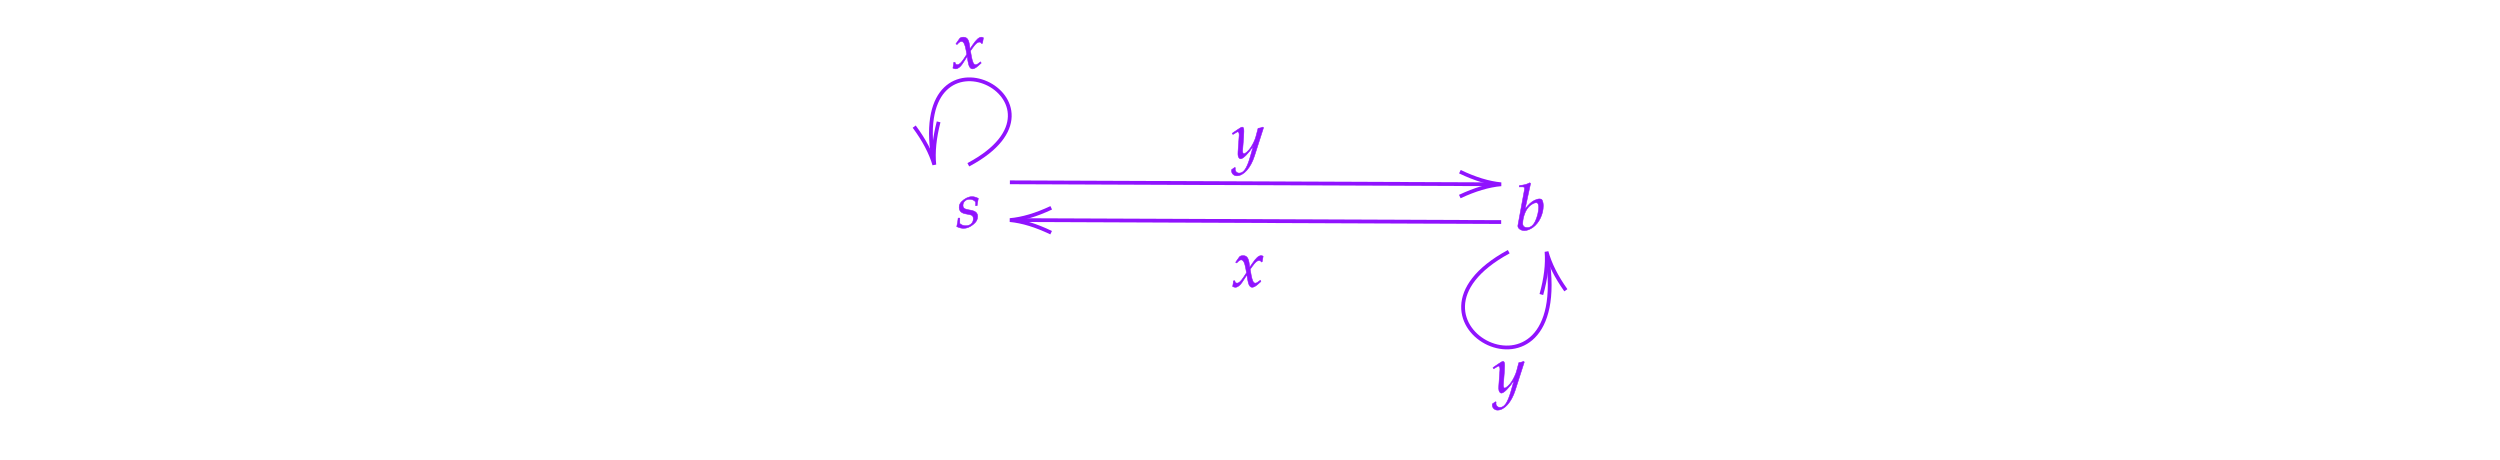
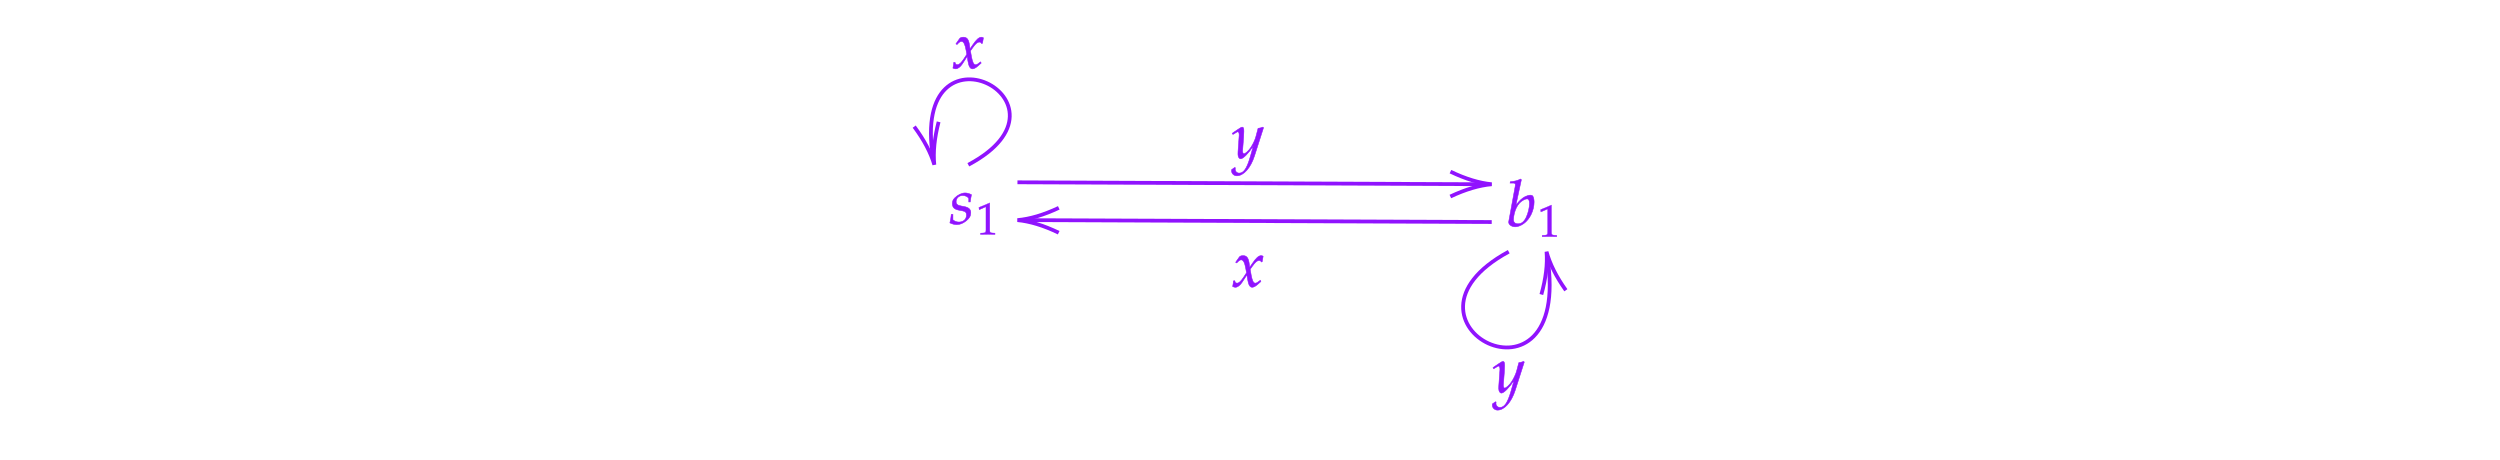
<svg xmlns="http://www.w3.org/2000/svg" x="0" y="0" width="661.533" height="121.533" style="         width:661.533px;         height:121.533px;         background: transparent;         fill: none; ">
  <svg class="role-diagram-draw-area">
    <g class="shapes-region" style="stroke: black; fill: none;">
      <g class="arrow-line">
        <path class="connection real" stroke-dasharray="" d="  M256.23,43.6 C287.75,26.86 240.69,3.32 246.91,41.8" style="stroke: rgb(144, 19, 254); stroke-opacity: 1; stroke-width: 1px; fill: none; fill-opacity: 1;" />
        <g stroke="rgb(144,19,254)" stroke-opacity="1" transform="matrix(-0.1914943,-0.9814937,0.9814937,-0.1914943,247.2333,43.60001)" style="stroke: rgb(144, 19, 254); stroke-width: 1px;">
          <path d=" M10.93,-3.29 Q4.96,-0.45 0,0 Q4.96,0.45 10.93,3.29" />
        </g>
      </g>
      <g class="arrow-line">
        <path class="connection real" stroke-dasharray="" d="  M399.23,66.6 C364.58,85.41 416.18,112.06 409.46,67.96" style="stroke: rgb(144, 19, 254); stroke-opacity: 1; stroke-width: 1px; fill: none; fill-opacity: 1;" />
        <g stroke="rgb(144,19,254)" stroke-opacity="1" transform="matrix(0.1714133,0.9851992,-0.9851992,0.1714133,409.2333,66.60001)" style="stroke: rgb(144, 19, 254); stroke-width: 1px;">
          <path d=" M10.93,-3.29 Q4.96,-0.45 0,0 Q4.96,0.45 10.93,3.29" />
        </g>
      </g>
      <g />
    </g>
    <g>
      <g class="connection-group">
        <g class="arrow-line">
-           <path class="connection real" stroke-dasharray="" d="  M397.23,58.76 L269.22,58.24" style="stroke: rgb(144, 19, 254); stroke-opacity: 1; stroke-width: 1px; fill: none; fill-opacity: 1;" />
-           <g stroke="rgb(144,19,254)" stroke-opacity="1" transform="matrix(0.9999919,0.004014246,-0.004014246,0.9999919,267.225,58.23653)" style="stroke: rgb(144, 19, 254); stroke-width: 1px;">
+           <path class="connection real" stroke-dasharray="" d="  M394.73,58.75 L271.22,58.25" style="stroke: rgb(144, 19, 254); stroke-opacity: 1; stroke-width: 1px; fill: none; fill-opacity: 1;" />
+           <g stroke="rgb(144,19,254)" stroke-opacity="1" transform="matrix(0.9999919,0.004014246,-0.004014246,0.9999919,269.225,58.24464)" style="stroke: rgb(144, 19, 254); stroke-width: 1px;">
            <path d=" M10.93,-3.29 Q4.96,-0.45 0,0 Q4.96,0.45 10.93,3.29" />
          </g>
        </g>
      </g>
      <g class="connection-group">
        <g class="arrow-line">
-           <path class="connection real" stroke-dasharray="" d="  M267.23,48.24 L395.23,48.76" style="stroke: rgb(144, 19, 254); stroke-opacity: 1; stroke-width: 1px; fill: none; fill-opacity: 1;" />
-           <g stroke="rgb(144,19,254)" stroke-opacity="1" transform="matrix(-0.9999919,-0.004014246,0.004014246,-0.9999919,397.225,48.76348)" style="stroke: rgb(144, 19, 254); stroke-width: 1px;">
+           <path class="connection real" stroke-dasharray="" d="  M269.23,48.24 L392.73,48.75" style="stroke: rgb(144, 19, 254); stroke-opacity: 1; stroke-width: 1px; fill: none; fill-opacity: 1;" />
+           <g stroke="rgb(144,19,254)" stroke-opacity="1" transform="matrix(-0.9999919,-0.004014246,0.004014246,-0.9999919,394.725,48.75334)" style="stroke: rgb(144, 19, 254); stroke-width: 1px;">
            <path d=" M10.93,-3.29 Q4.96,-0.45 0,0 Q4.96,0.45 10.93,3.29" />
          </g>
        </g>
      </g>
    </g>
    <g />
    <g />
  </svg>
  <svg width="660" height="120" style="width:660px;height:120px;font-family:Asana-Math, Asana;background:transparent;">
    <g>
      <g>
        <g>
-           <g transform="matrix(1,0,0,1,253.0167,60.23332)">
+           <g transform="matrix(1,0,0,1,251.2,59.25)">
            <path transform="matrix(0.017,0,0,-0.017,0,0)" d="M31 148C26 97 20 62 9 16C47 -2 81 -11 116 -11C165 -11 211 7 262 47C313 87 334 124 334 174C334 228 302 257 228 271L185 279C125 290 106 307 106 348C106 401 151 442 208 442C249 442 287 424 303 397L303 342L326 342C330 377 334 404 345 455C306 474 278 482 245 482C193 482 132 452 84 404C58 377 47 352 47 316C47 260 78 228 144 215L207 203C251 195 267 177 267 138C267 73 221 29 150 29C115 29 84 40 56 64L56 148Z" stroke="rgb(144,19,254)" stroke-opacity="1" stroke-width="8" fill="rgb(144,19,254)" fill-opacity="1" />
+           </g>
+         </g>
+         <g>
+           <g>
+             <g>
+               <g>
+                 <g transform="matrix(1,0,0,1,258.3167,62.01667)">
+                   <path transform="matrix(0.0119,0,0,-0.0119,0,0)" d="M418 -3L418 27L366 30C311 33 301 44 301 96L301 700L60 598L67 548L217 614L217 96C217 44 206 33 152 30L96 27L96 -3C250 0 250 0 261 0C292 0 402 -3 418 -3Z" stroke="rgb(144,19,254)" stroke-opacity="1" stroke-width="8" fill="rgb(144,19,254)" fill-opacity="1" />
+                 </g>
+               </g>
+             </g>
          </g>
        </g>
      </g>
    </g>
    <g>
      <g>
        <g>
-           <g transform="matrix(1,0,0,1,401.0167,60.83333)">
+           <g transform="matrix(1,0,0,1,398.5833,59.83331)">
            <path transform="matrix(0.017,0,0,-0.017,0,0)" d="M235 722L223 733C171 707 135 698 63 691L59 670L107 670C131 670 141 663 141 646C141 639 140 628 139 622L38 71C37 68 37 64 37 61C37 22 85 -11 140 -11C177 -11 228 8 271 39C367 107 433 244 433 376C433 414 424 453 412 468C405 477 392 482 377 482C353 482 323 474 295 460C244 433 211 403 149 324ZM322 424C348 424 361 401 361 352C361 288 340 202 310 137C277 68 237 36 183 36C137 36 112 59 112 101C112 135 127 276 208 361C241 395 293 424 322 424Z" stroke="rgb(144,19,254)" stroke-opacity="1" stroke-width="8" fill="rgb(144,19,254)" fill-opacity="1" />
+           </g>
+         </g>
+         <g>
+           <g>
+             <g>
+               <g>
+                 <g transform="matrix(1,0,0,1,406.95,62.60001)">
+                   <path transform="matrix(0.0119,0,0,-0.0119,0,0)" d="M418 -3L418 27L366 30C311 33 301 44 301 96L301 700L60 598L67 548L217 614L217 96C217 44 206 33 152 30L96 27L96 -3C250 0 250 0 261 0C292 0 402 -3 418 -3Z" stroke="rgb(144,19,254)" stroke-opacity="1" stroke-width="8" fill="rgb(144,19,254)" fill-opacity="1" />
+                 </g>
+               </g>
+             </g>
          </g>
        </g>
      </g>
    </g>
    <g>
      <g>
        <g>
          <g transform="matrix(1,0,0,1,326.0167,41.83333)">
            <path transform="matrix(0.017,0,0,-0.017,0,0)" d="M-7 -180C-8 -187 -8 -193 -8 -198C-8 -241 29 -276 74 -276C180 -276 290 -152 349 33L490 473L479 482C450 471 427 465 405 463L370 331C358 284 323 211 290 162C255 111 206 67 184 67C172 67 163 90 164 115L180 322C182 353 184 391 184 419C184 464 177 482 160 482C147 482 133 475 85 442L3 386L14 368L64 398C69 401 80 410 89 410C103 410 111 391 111 358C111 357 111 351 110 343L93 100L92 60C92 18 110 -11 135 -11C172 -11 256 74 331 187L282 16C231 -161 181 -234 111 -234C76 -234 49 -207 49 -172C49 -167 50 -159 51 -150L41 -146Z" stroke="rgb(144,19,254)" stroke-opacity="1" stroke-width="8" fill="rgb(144,19,254)" fill-opacity="1" />
          </g>
        </g>
      </g>
    </g>
    <g>
      <g>
        <g>
-           <g transform="matrix(1,0,0,1,326.0167,75.83333)">
+           <g transform="matrix(1,0,0,1,326.0167,75.83331)">
            <path transform="matrix(0.017,0,0,-0.017,0,0)" d="M9 1C24 -7 40 -11 52 -11C85 -11 124 18 155 65L231 182L242 113C255 28 278 -11 314 -11C336 -11 368 6 400 35L449 79L440 98C404 68 379 53 363 53C348 53 335 63 325 83C316 102 305 139 300 168L282 269L317 318C364 383 391 406 422 406C438 406 450 398 455 383L469 387L484 472C472 479 463 482 454 482C414 482 374 446 312 354L275 299L269 347C257 446 230 482 171 482C145 482 123 474 114 461L56 378L73 368C103 402 123 416 142 416C175 416 197 375 214 277L225 215L185 153C142 86 108 54 80 54C65 54 54 58 52 63L41 91L21 88C21 53 13 27 9 1Z" stroke="rgb(144,19,254)" stroke-opacity="1" stroke-width="8" fill="rgb(144,19,254)" fill-opacity="1" />
          </g>
        </g>
      </g>
    </g>
    <g>
      <g>
        <g>
          <g transform="matrix(1,0,0,1,395.0167,103.8333)">
            <path transform="matrix(0.017,0,0,-0.017,0,0)" d="M-7 -180C-8 -187 -8 -193 -8 -198C-8 -241 29 -276 74 -276C180 -276 290 -152 349 33L490 473L479 482C450 471 427 465 405 463L370 331C358 284 323 211 290 162C255 111 206 67 184 67C172 67 163 90 164 115L180 322C182 353 184 391 184 419C184 464 177 482 160 482C147 482 133 475 85 442L3 386L14 368L64 398C69 401 80 410 89 410C103 410 111 391 111 358C111 357 111 351 110 343L93 100L92 60C92 18 110 -11 135 -11C172 -11 256 74 331 187L282 16C231 -161 181 -234 111 -234C76 -234 49 -207 49 -172C49 -167 50 -159 51 -150L41 -146Z" stroke="rgb(144,19,254)" stroke-opacity="1" stroke-width="8" fill="rgb(144,19,254)" fill-opacity="1" />
          </g>
        </g>
      </g>
    </g>
    <g>
      <g>
        <g>
          <g transform="matrix(1,0,0,1,252,18.03333)">
            <path transform="matrix(0.017,0,0,-0.017,0,0)" d="M9 1C24 -7 40 -11 52 -11C85 -11 124 18 155 65L231 182L242 113C255 28 278 -11 314 -11C336 -11 368 6 400 35L449 79L440 98C404 68 379 53 363 53C348 53 335 63 325 83C316 102 305 139 300 168L282 269L317 318C364 383 391 406 422 406C438 406 450 398 455 383L469 387L484 472C472 479 463 482 454 482C414 482 374 446 312 354L275 299L269 347C257 446 230 482 171 482C145 482 123 474 114 461L56 378L73 368C103 402 123 416 142 416C175 416 197 375 214 277L225 215L185 153C142 86 108 54 80 54C65 54 54 58 52 63L41 91L21 88C21 53 13 27 9 1Z" stroke="rgb(144,19,254)" stroke-opacity="1" stroke-width="8" fill="rgb(144,19,254)" fill-opacity="1" />
          </g>
        </g>
      </g>
    </g>
  </svg>
</svg>
